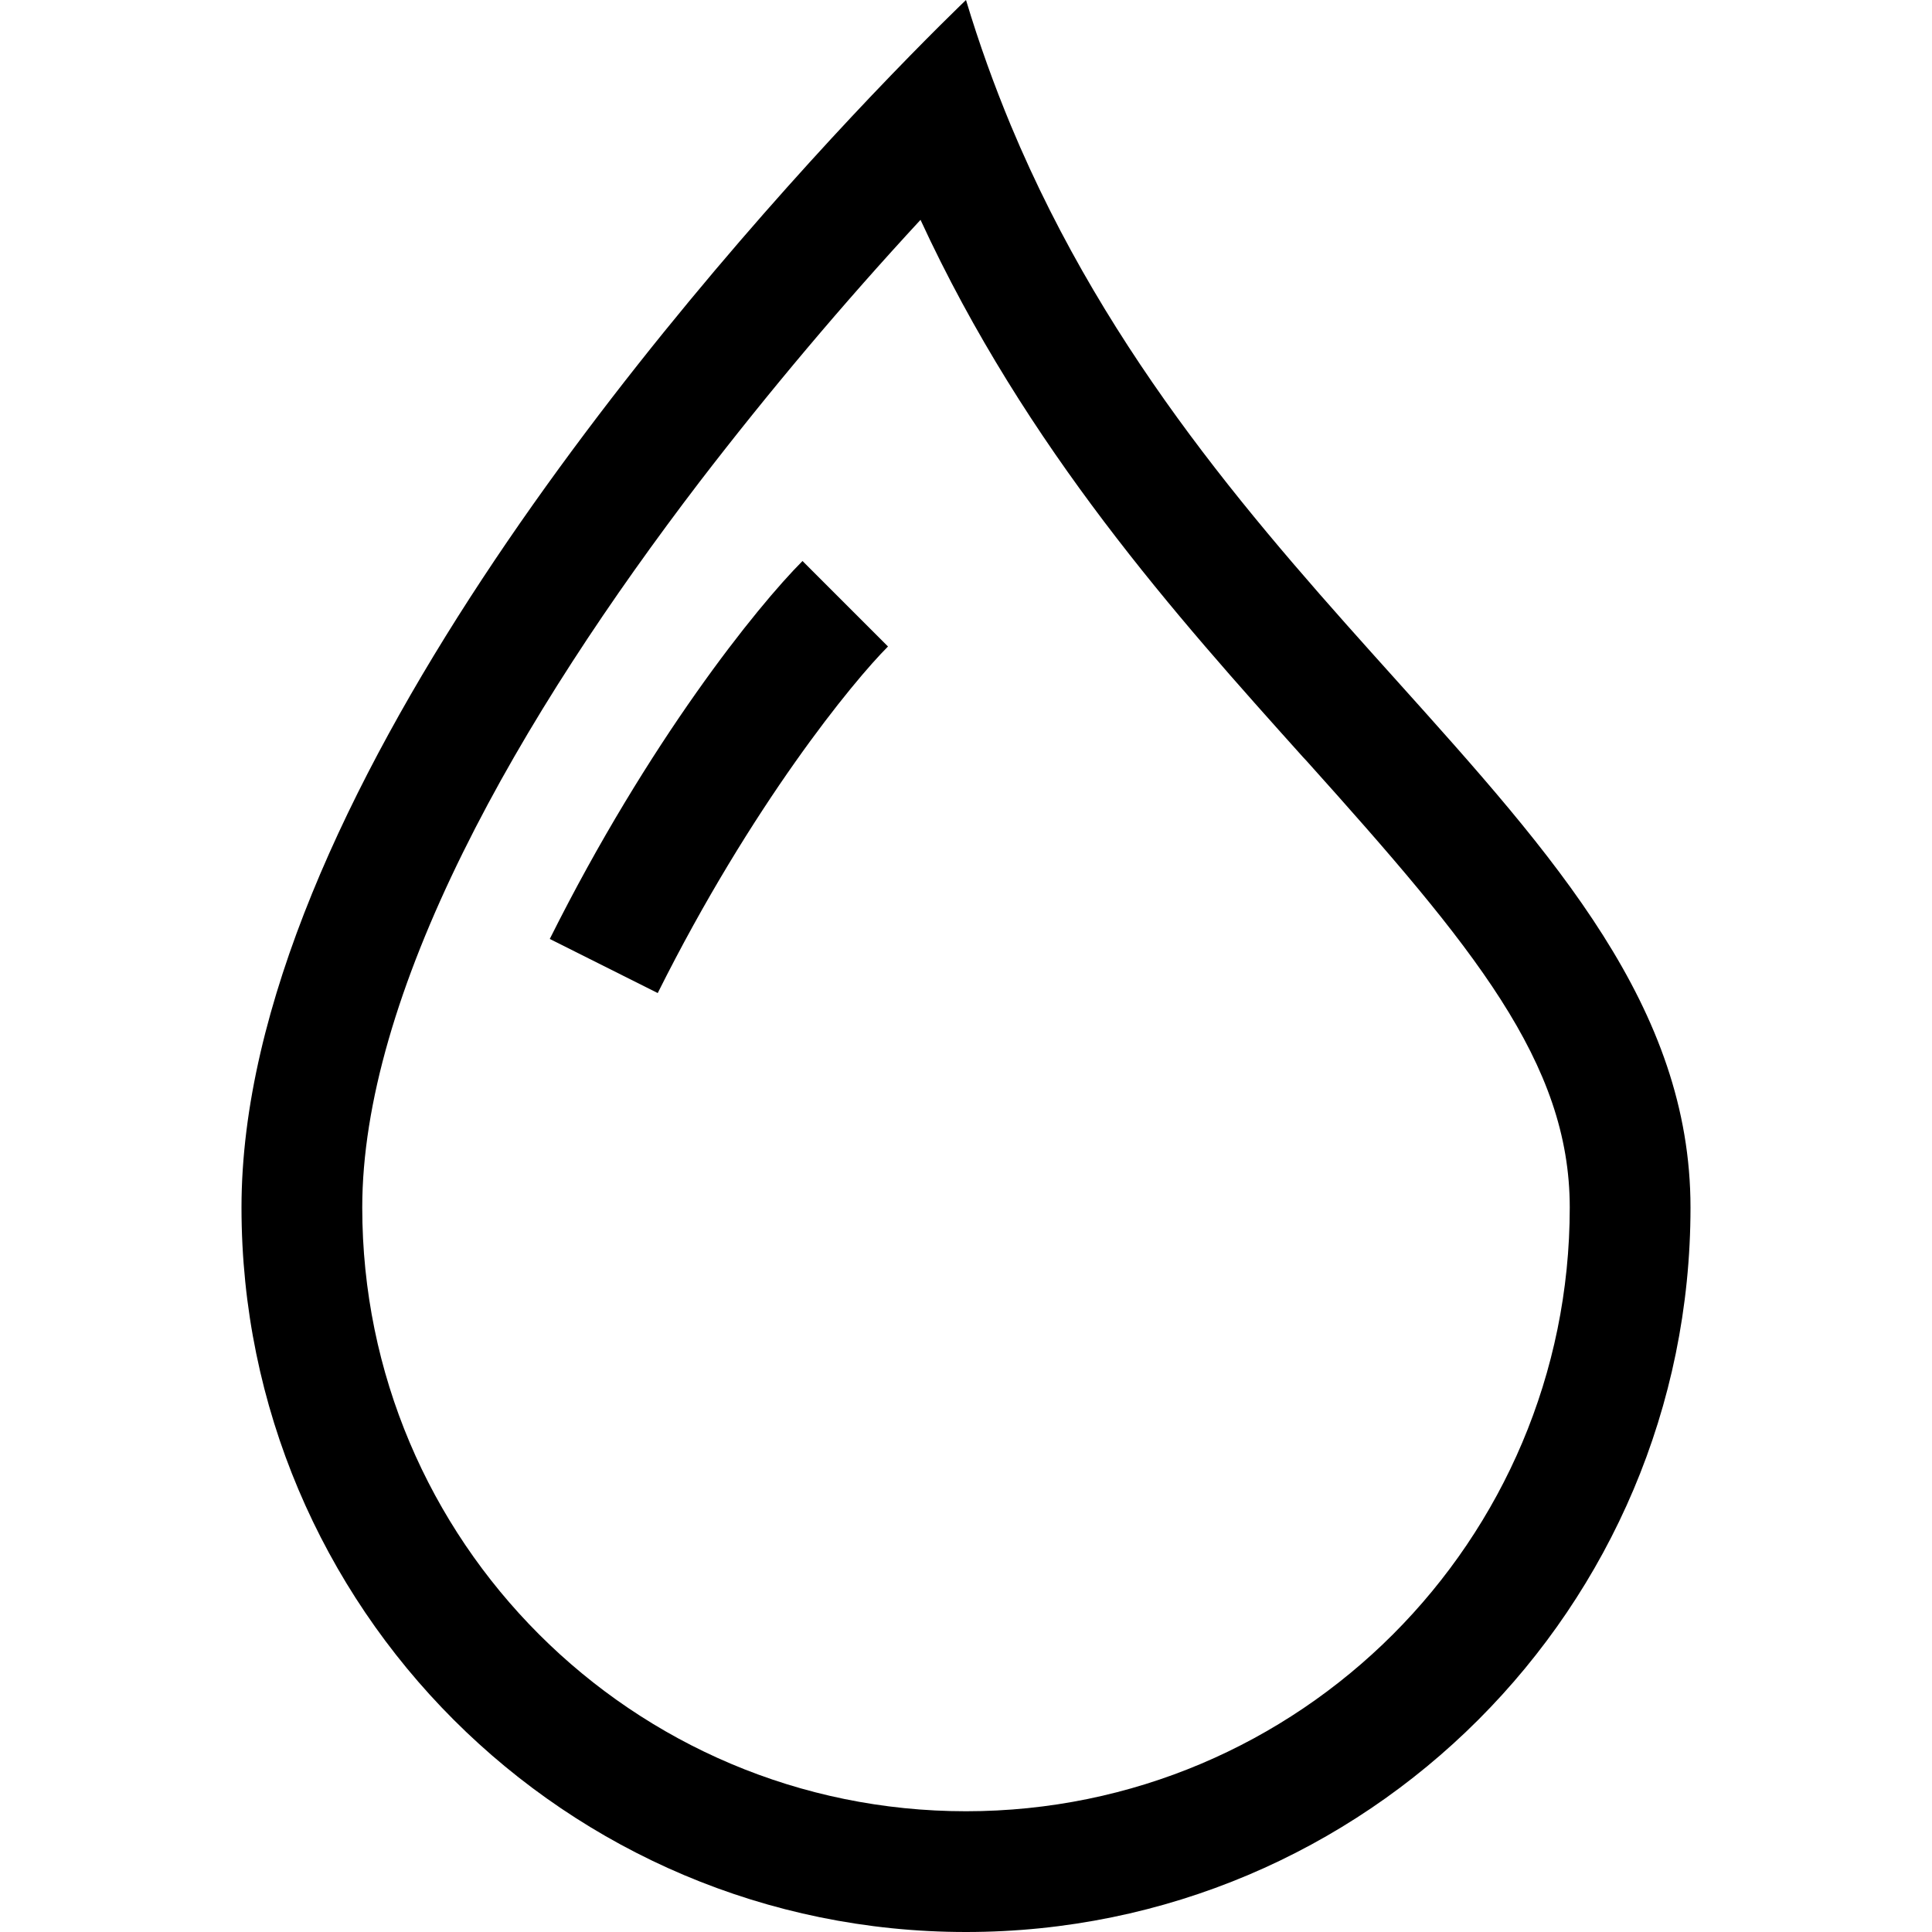
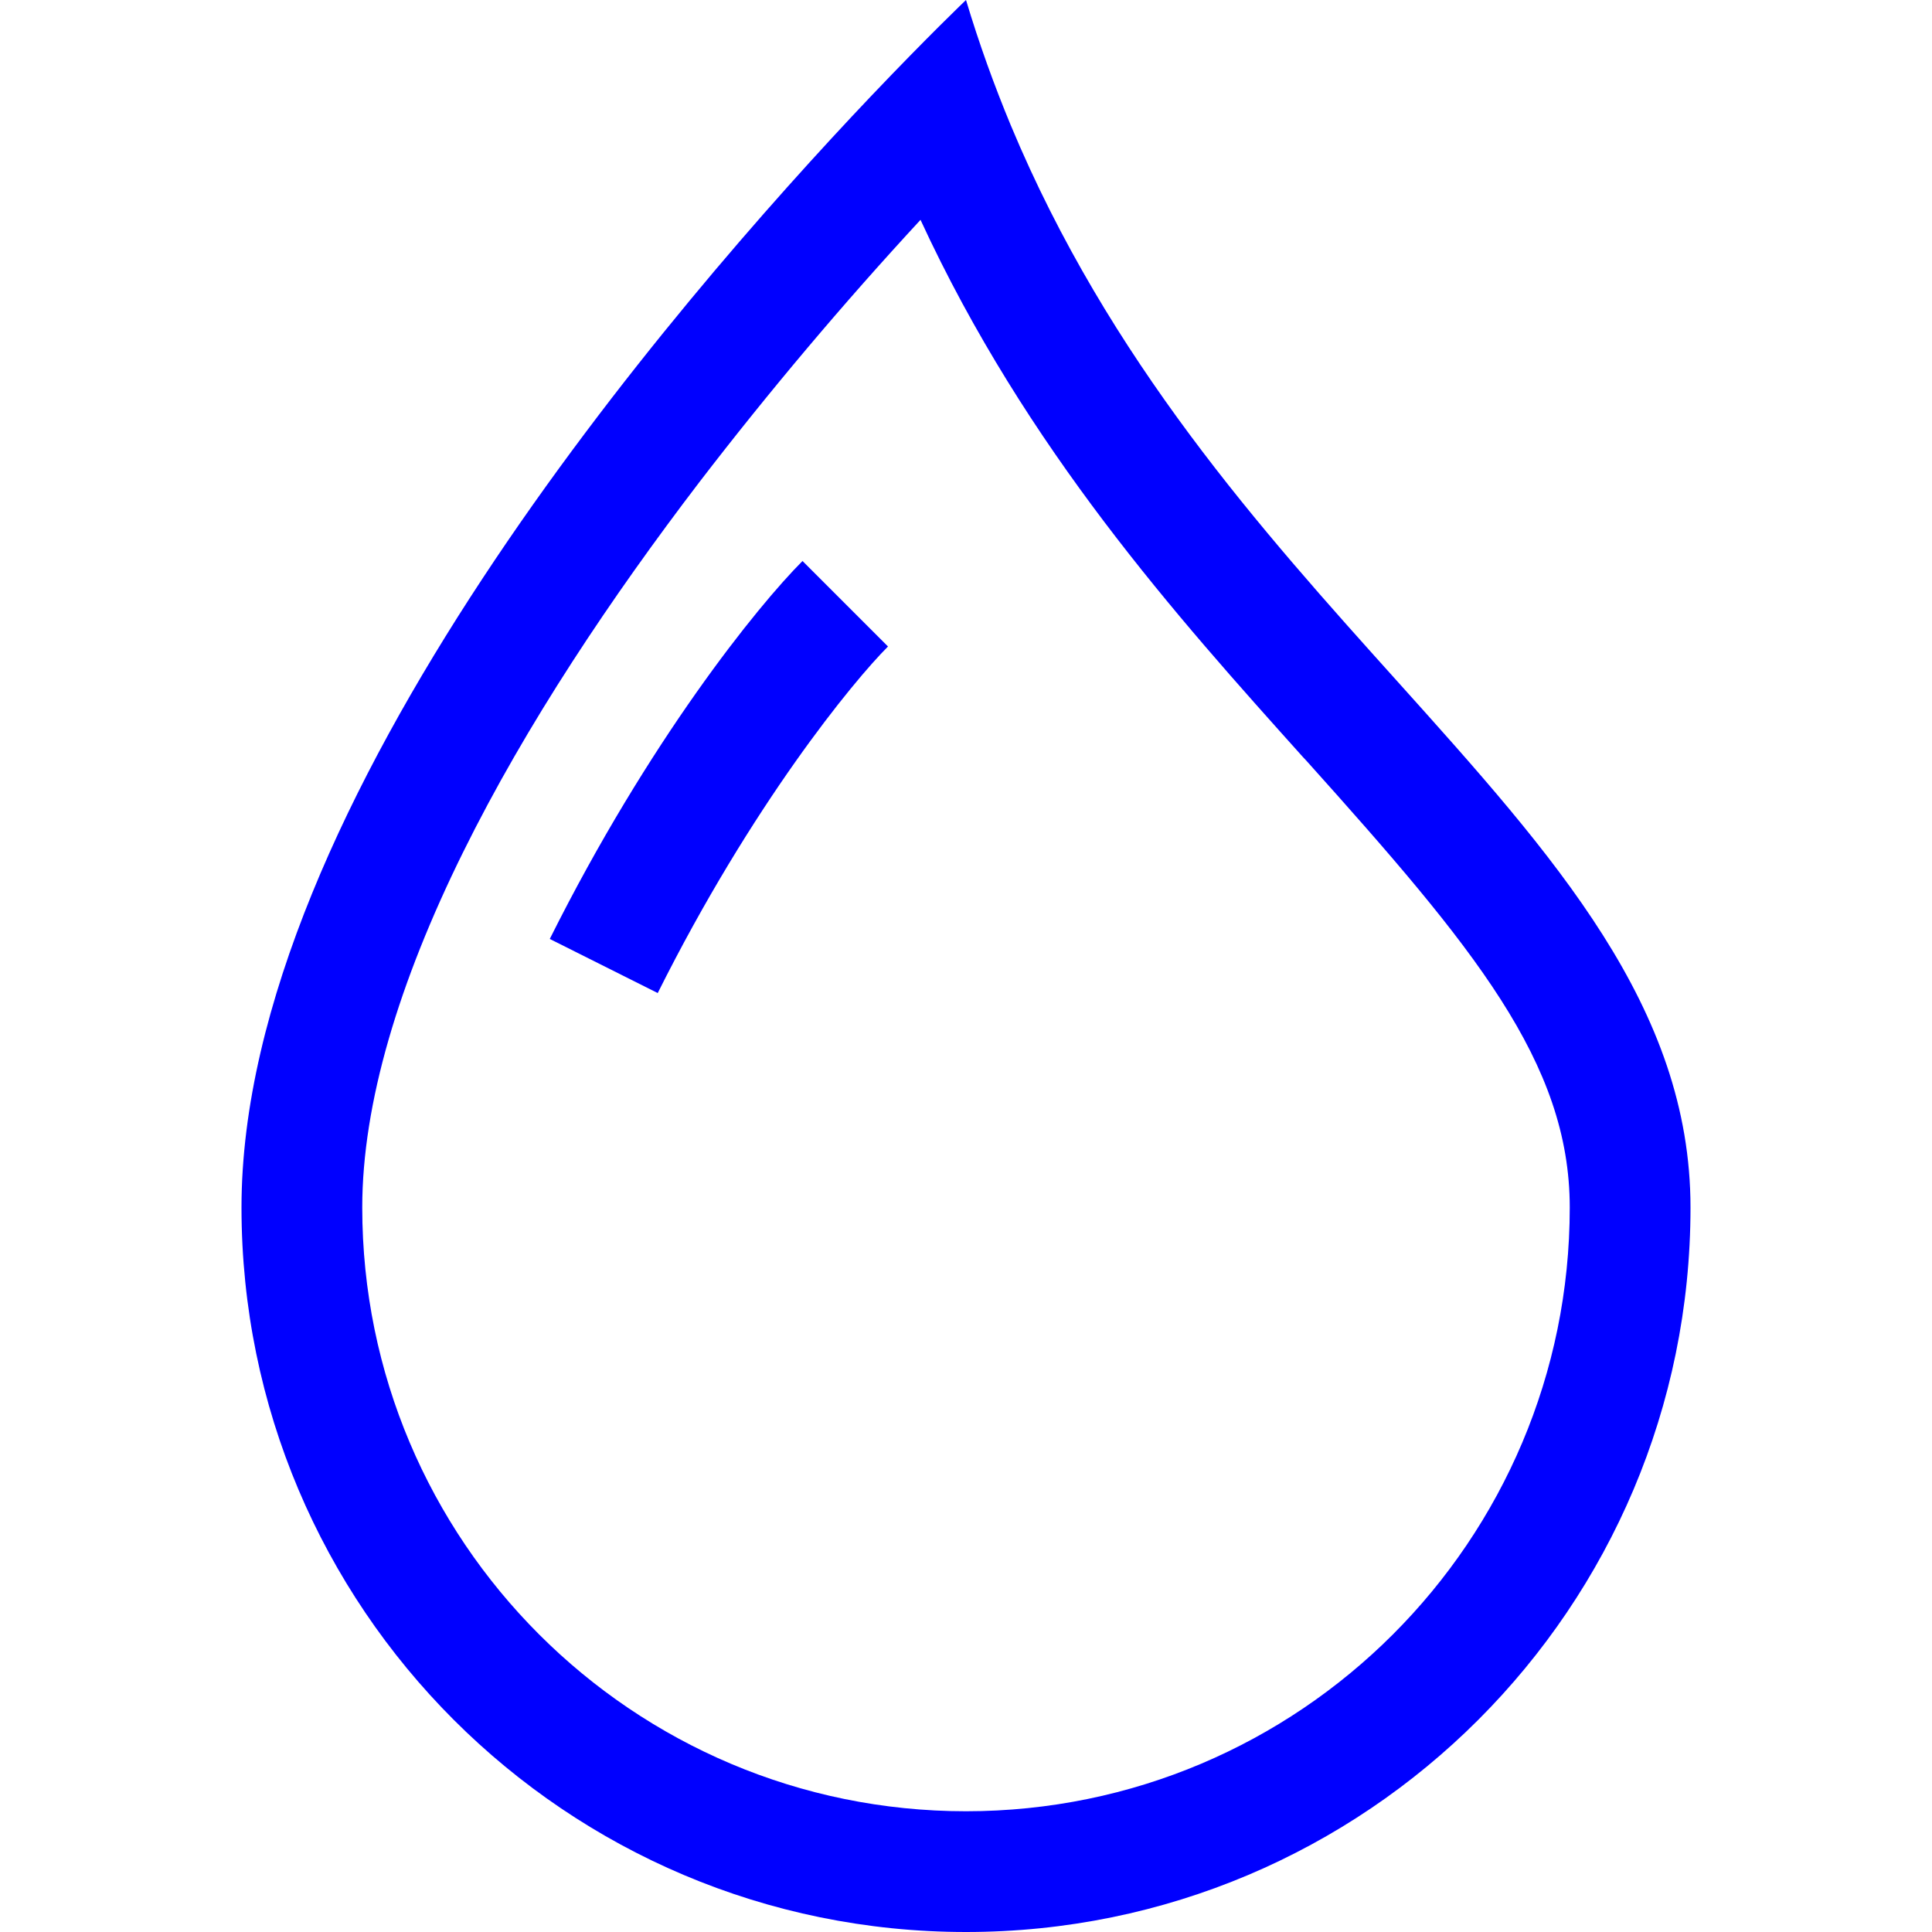
- <svg xmlns="http://www.w3.org/2000/svg" width="16" height="16" fill="currentColor" class="bi bi-droplet" viewBox="0 0 16 16">
+ <svg xmlns="http://www.w3.org/2000/svg" width="25" height="25" fill="blue" class="bi bi-droplet" viewBox="0 0 16 16">
  <path fill-rule="evenodd" d="M7.21.8C7.69.295 8 0 8 0c.109.363.234.708.371 1.038.812 1.946 2.073 3.35 3.197 4.6C12.878 7.096 14 8.345 14 10a6 6 0 0 1-12 0C2 6.668 5.58 2.517 7.21.8zm.413 1.021A31.25 31.25 0 0 0 5.794 3.99c-.726.95-1.436 2.008-1.96 3.07C3.304 8.133 3 9.138 3 10a5 5 0 0 0 10 0c0-1.201-.796-2.157-2.181-3.7l-.03-.032C9.75 5.11 8.5 3.72 7.623 1.82z" />
  <path fill-rule="evenodd" d="M4.553 7.776c.82-1.641 1.717-2.753 2.093-3.13l.708.708c-.29.29-1.128 1.311-1.907 2.87z" />
</svg>
